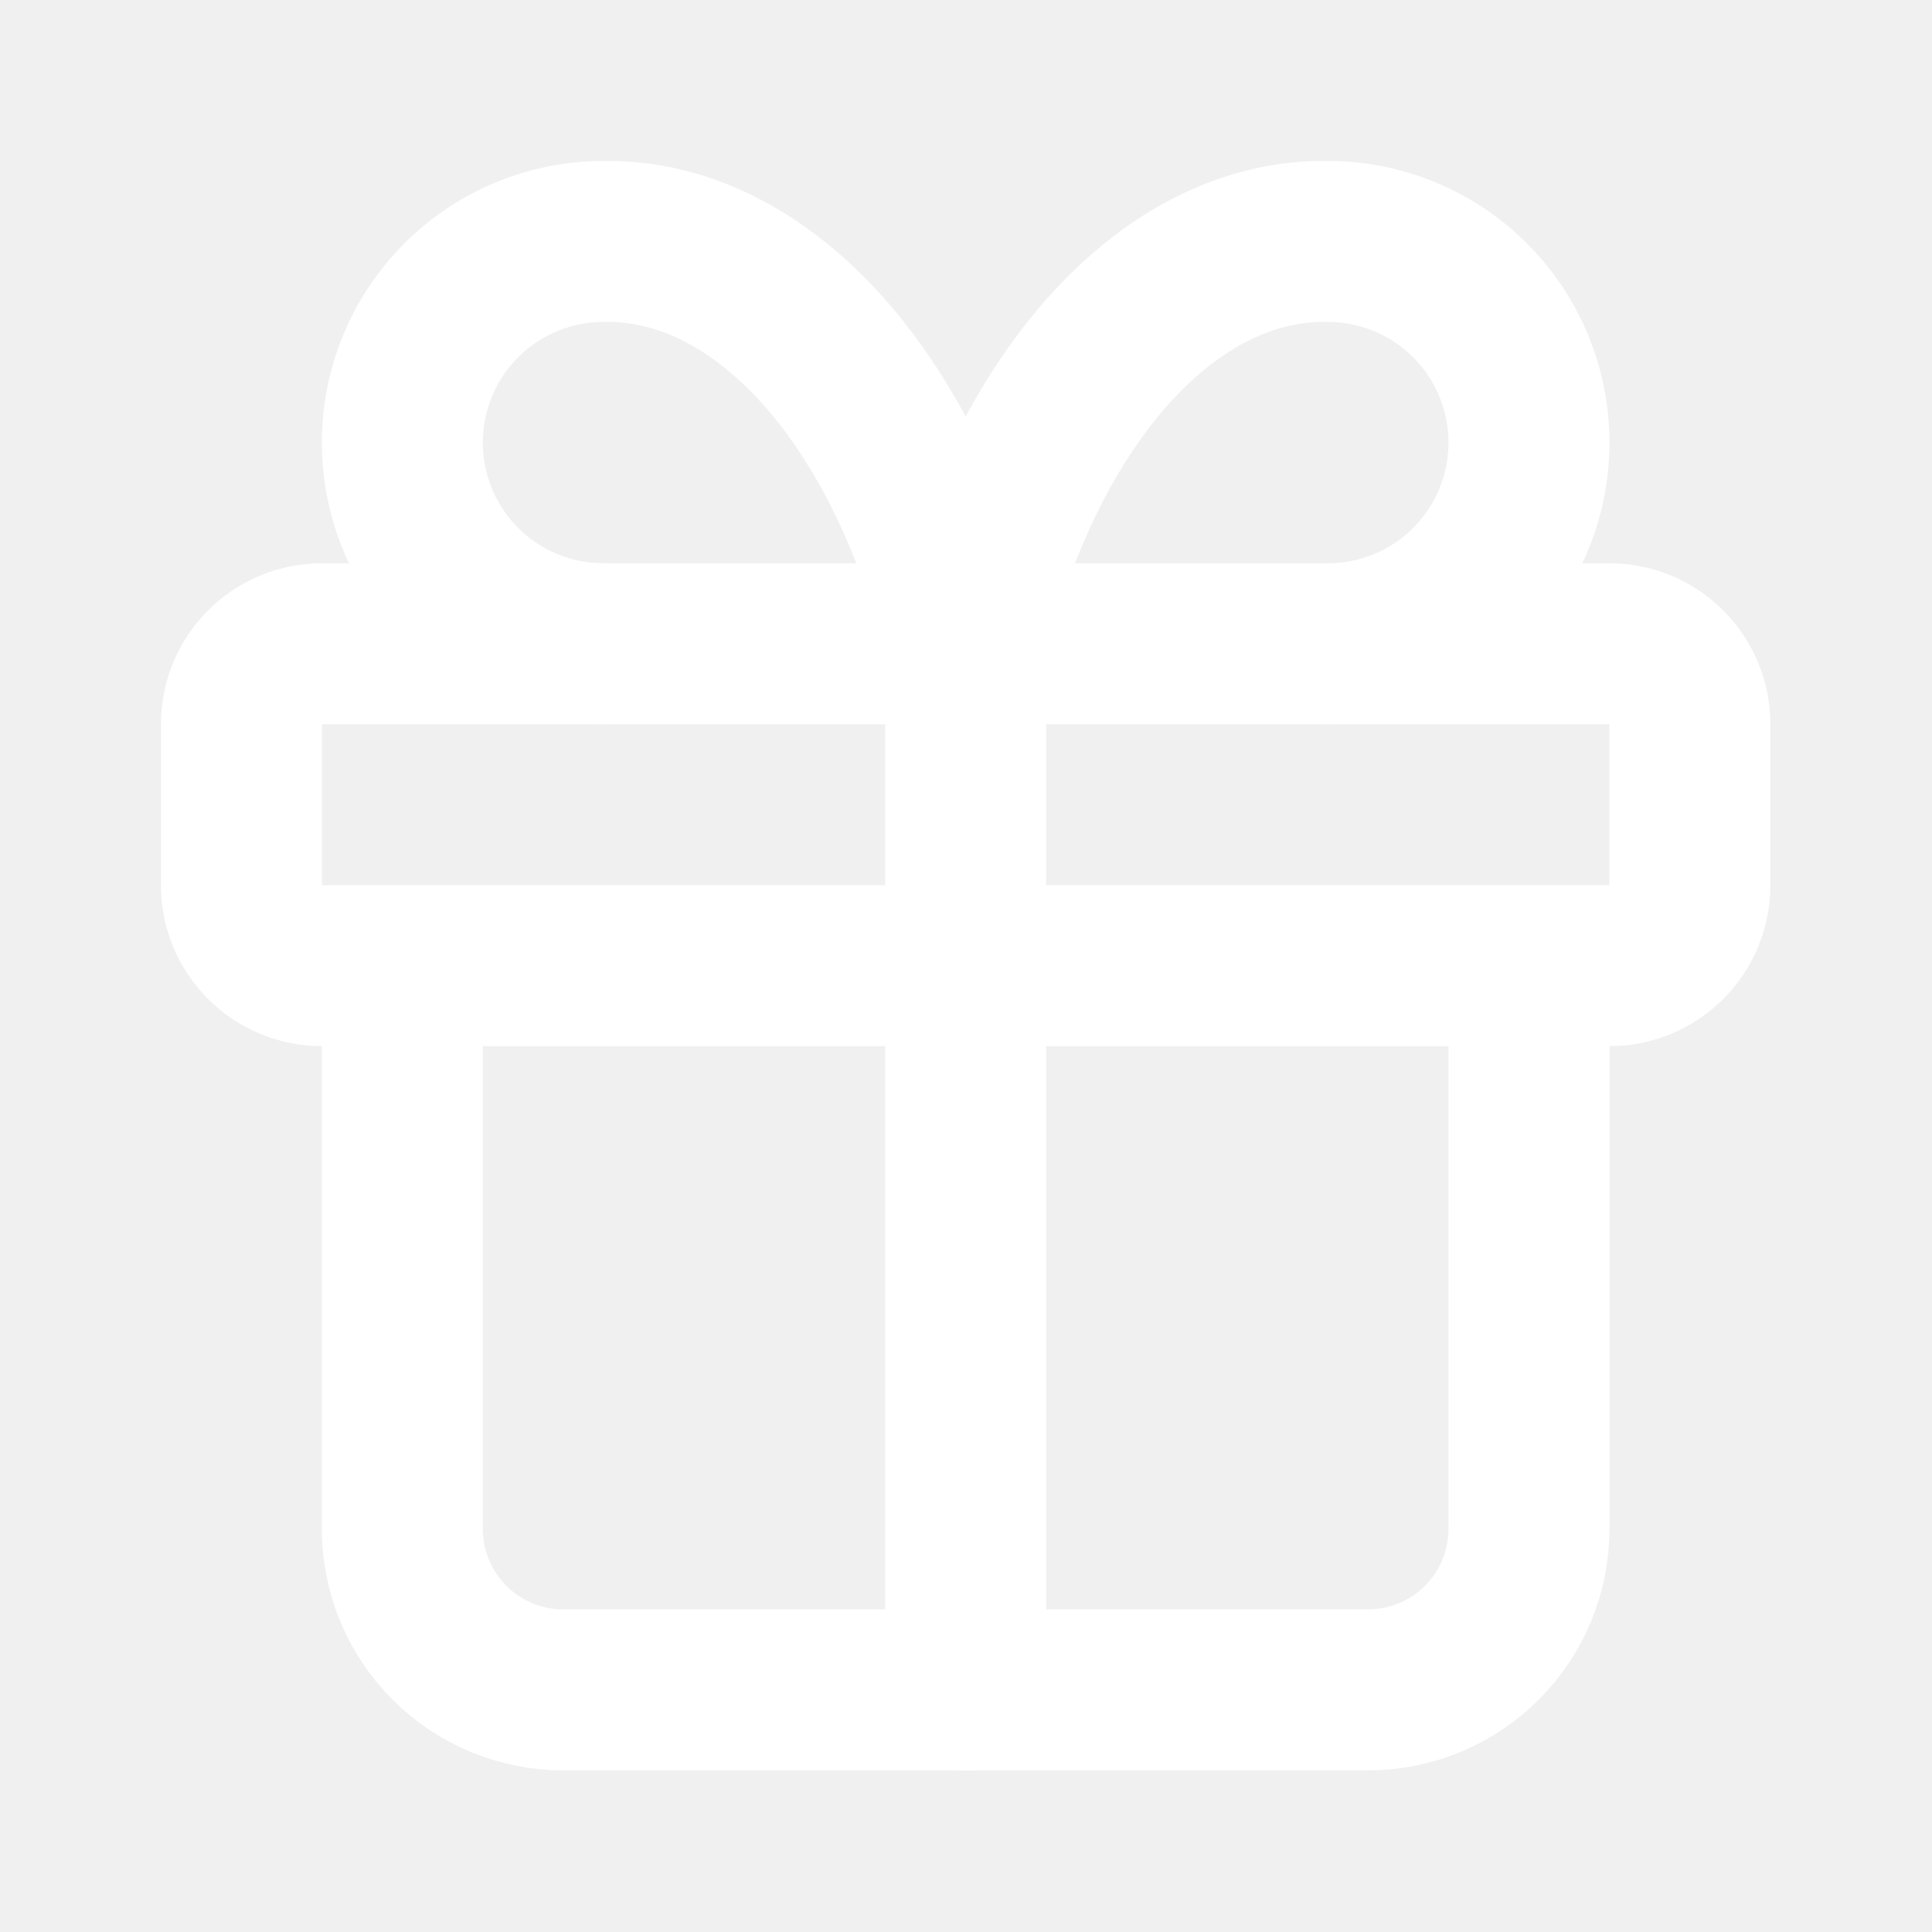
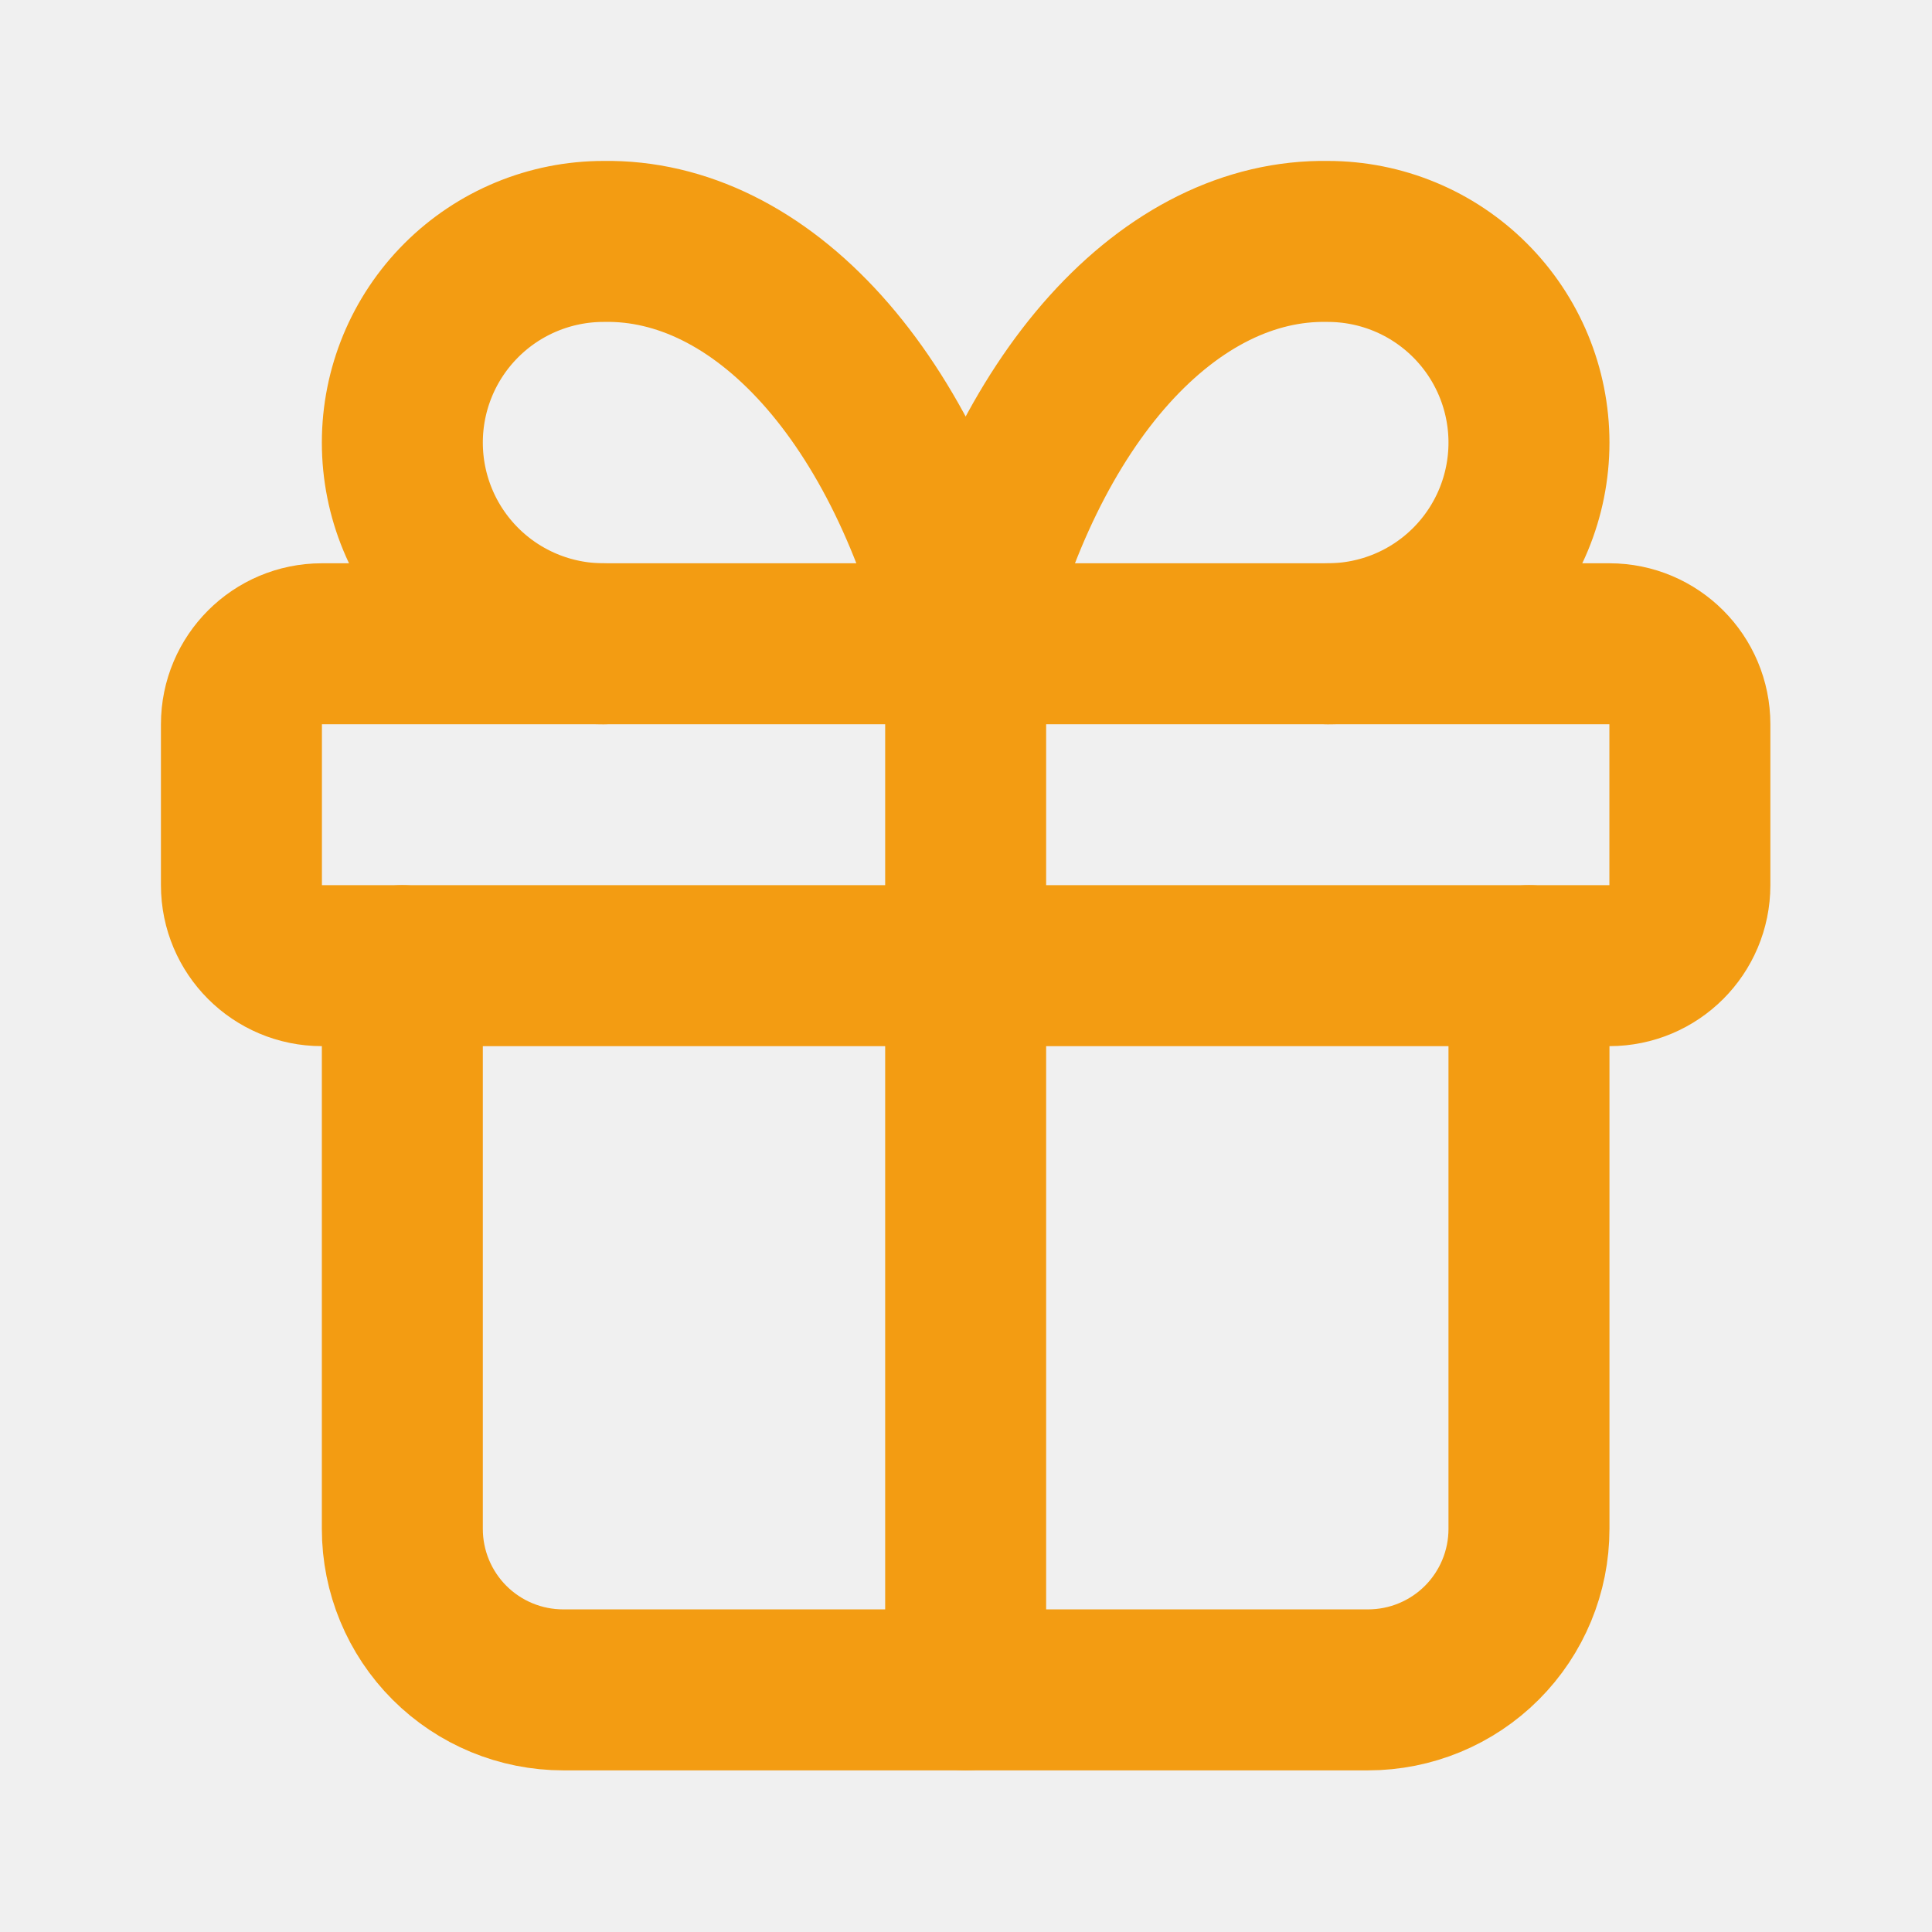
<svg xmlns="http://www.w3.org/2000/svg" width="28" height="28" viewBox="0 0 28 28" fill="none">
-   <path d="M23.325 9.33H4.665C4.021 9.33 3.499 9.852 3.499 10.496V12.829C3.499 13.473 4.021 13.995 4.665 13.995H23.325C23.969 13.995 24.491 13.473 24.491 12.829V10.496C24.491 9.852 23.969 9.33 23.325 9.33Z" stroke="white" stroke-width="2.333" stroke-linecap="round" stroke-linejoin="round" />
-   <path d="M13.995 9.33V24.491" stroke="white" stroke-width="2.333" stroke-linecap="round" stroke-linejoin="round" />
-   <path d="M22.159 13.995V22.159C22.159 22.777 21.913 23.371 21.476 23.808C21.038 24.246 20.445 24.491 19.826 24.491H8.164C7.545 24.491 6.952 24.246 6.514 23.808C6.077 23.371 5.831 22.777 5.831 22.159V13.995" stroke="white" stroke-width="2.333" stroke-linecap="round" stroke-linejoin="round" />
-   <path d="M8.747 9.33C7.974 9.33 7.232 9.023 6.685 8.476C6.138 7.929 5.831 7.188 5.831 6.414C5.831 5.641 6.138 4.9 6.685 4.353C7.232 3.806 7.974 3.499 8.747 3.499C9.872 3.479 10.975 4.025 11.911 5.065C12.847 6.105 13.573 7.592 13.995 9.33C14.417 7.592 15.143 6.105 16.079 5.065C17.016 4.025 18.118 3.479 19.243 3.499C20.017 3.499 20.758 3.806 21.305 4.353C21.852 4.9 22.159 5.641 22.159 6.414C22.159 7.188 21.852 7.929 21.305 8.476C20.758 9.023 20.017 9.33 19.243 9.33" stroke="white" stroke-width="2.333" stroke-linecap="round" stroke-linejoin="round" />
+   <path d="M23.325 9.33H4.665C4.021 9.33 3.499 9.852 3.499 10.496V12.829C3.499 13.473 4.021 13.995 4.665 13.995H23.325C23.969 13.995 24.491 13.473 24.491 12.829V10.496C24.491 9.852 23.969 9.33 23.325 9.33Z" stroke="#F39C12" stroke-width="2.333" stroke-linecap="round" stroke-linejoin="round" />
+   <path d="M13.995 9.33V24.491" stroke="#F39C12" stroke-width="2.333" stroke-linecap="round" stroke-linejoin="round" />
+   <path d="M22.159 13.995V22.159C22.159 22.777 21.913 23.371 21.476 23.808C21.038 24.246 20.445 24.491 19.826 24.491H8.164C7.545 24.491 6.952 24.246 6.514 23.808C6.077 23.371 5.831 22.777 5.831 22.159V13.995" stroke="#F39C12" stroke-width="2.333" stroke-linecap="round" stroke-linejoin="round" />
+   <path d="M8.747 9.33C7.974 9.33 7.232 9.023 6.685 8.476C6.138 7.929 5.831 7.188 5.831 6.414C5.831 5.641 6.138 4.9 6.685 4.353C7.232 3.806 7.974 3.499 8.747 3.499C9.872 3.479 10.975 4.025 11.911 5.065C12.847 6.105 13.573 7.592 13.995 9.33C14.417 7.592 15.143 6.105 16.079 5.065C17.016 4.025 18.118 3.479 19.243 3.499C20.017 3.499 20.758 3.806 21.305 4.353C21.852 4.9 22.159 5.641 22.159 6.414C22.159 7.188 21.852 7.929 21.305 8.476C20.758 9.023 20.017 9.33 19.243 9.33" stroke="#F39C12" stroke-width="2.333" stroke-linecap="round" stroke-linejoin="round" />
</svg>
